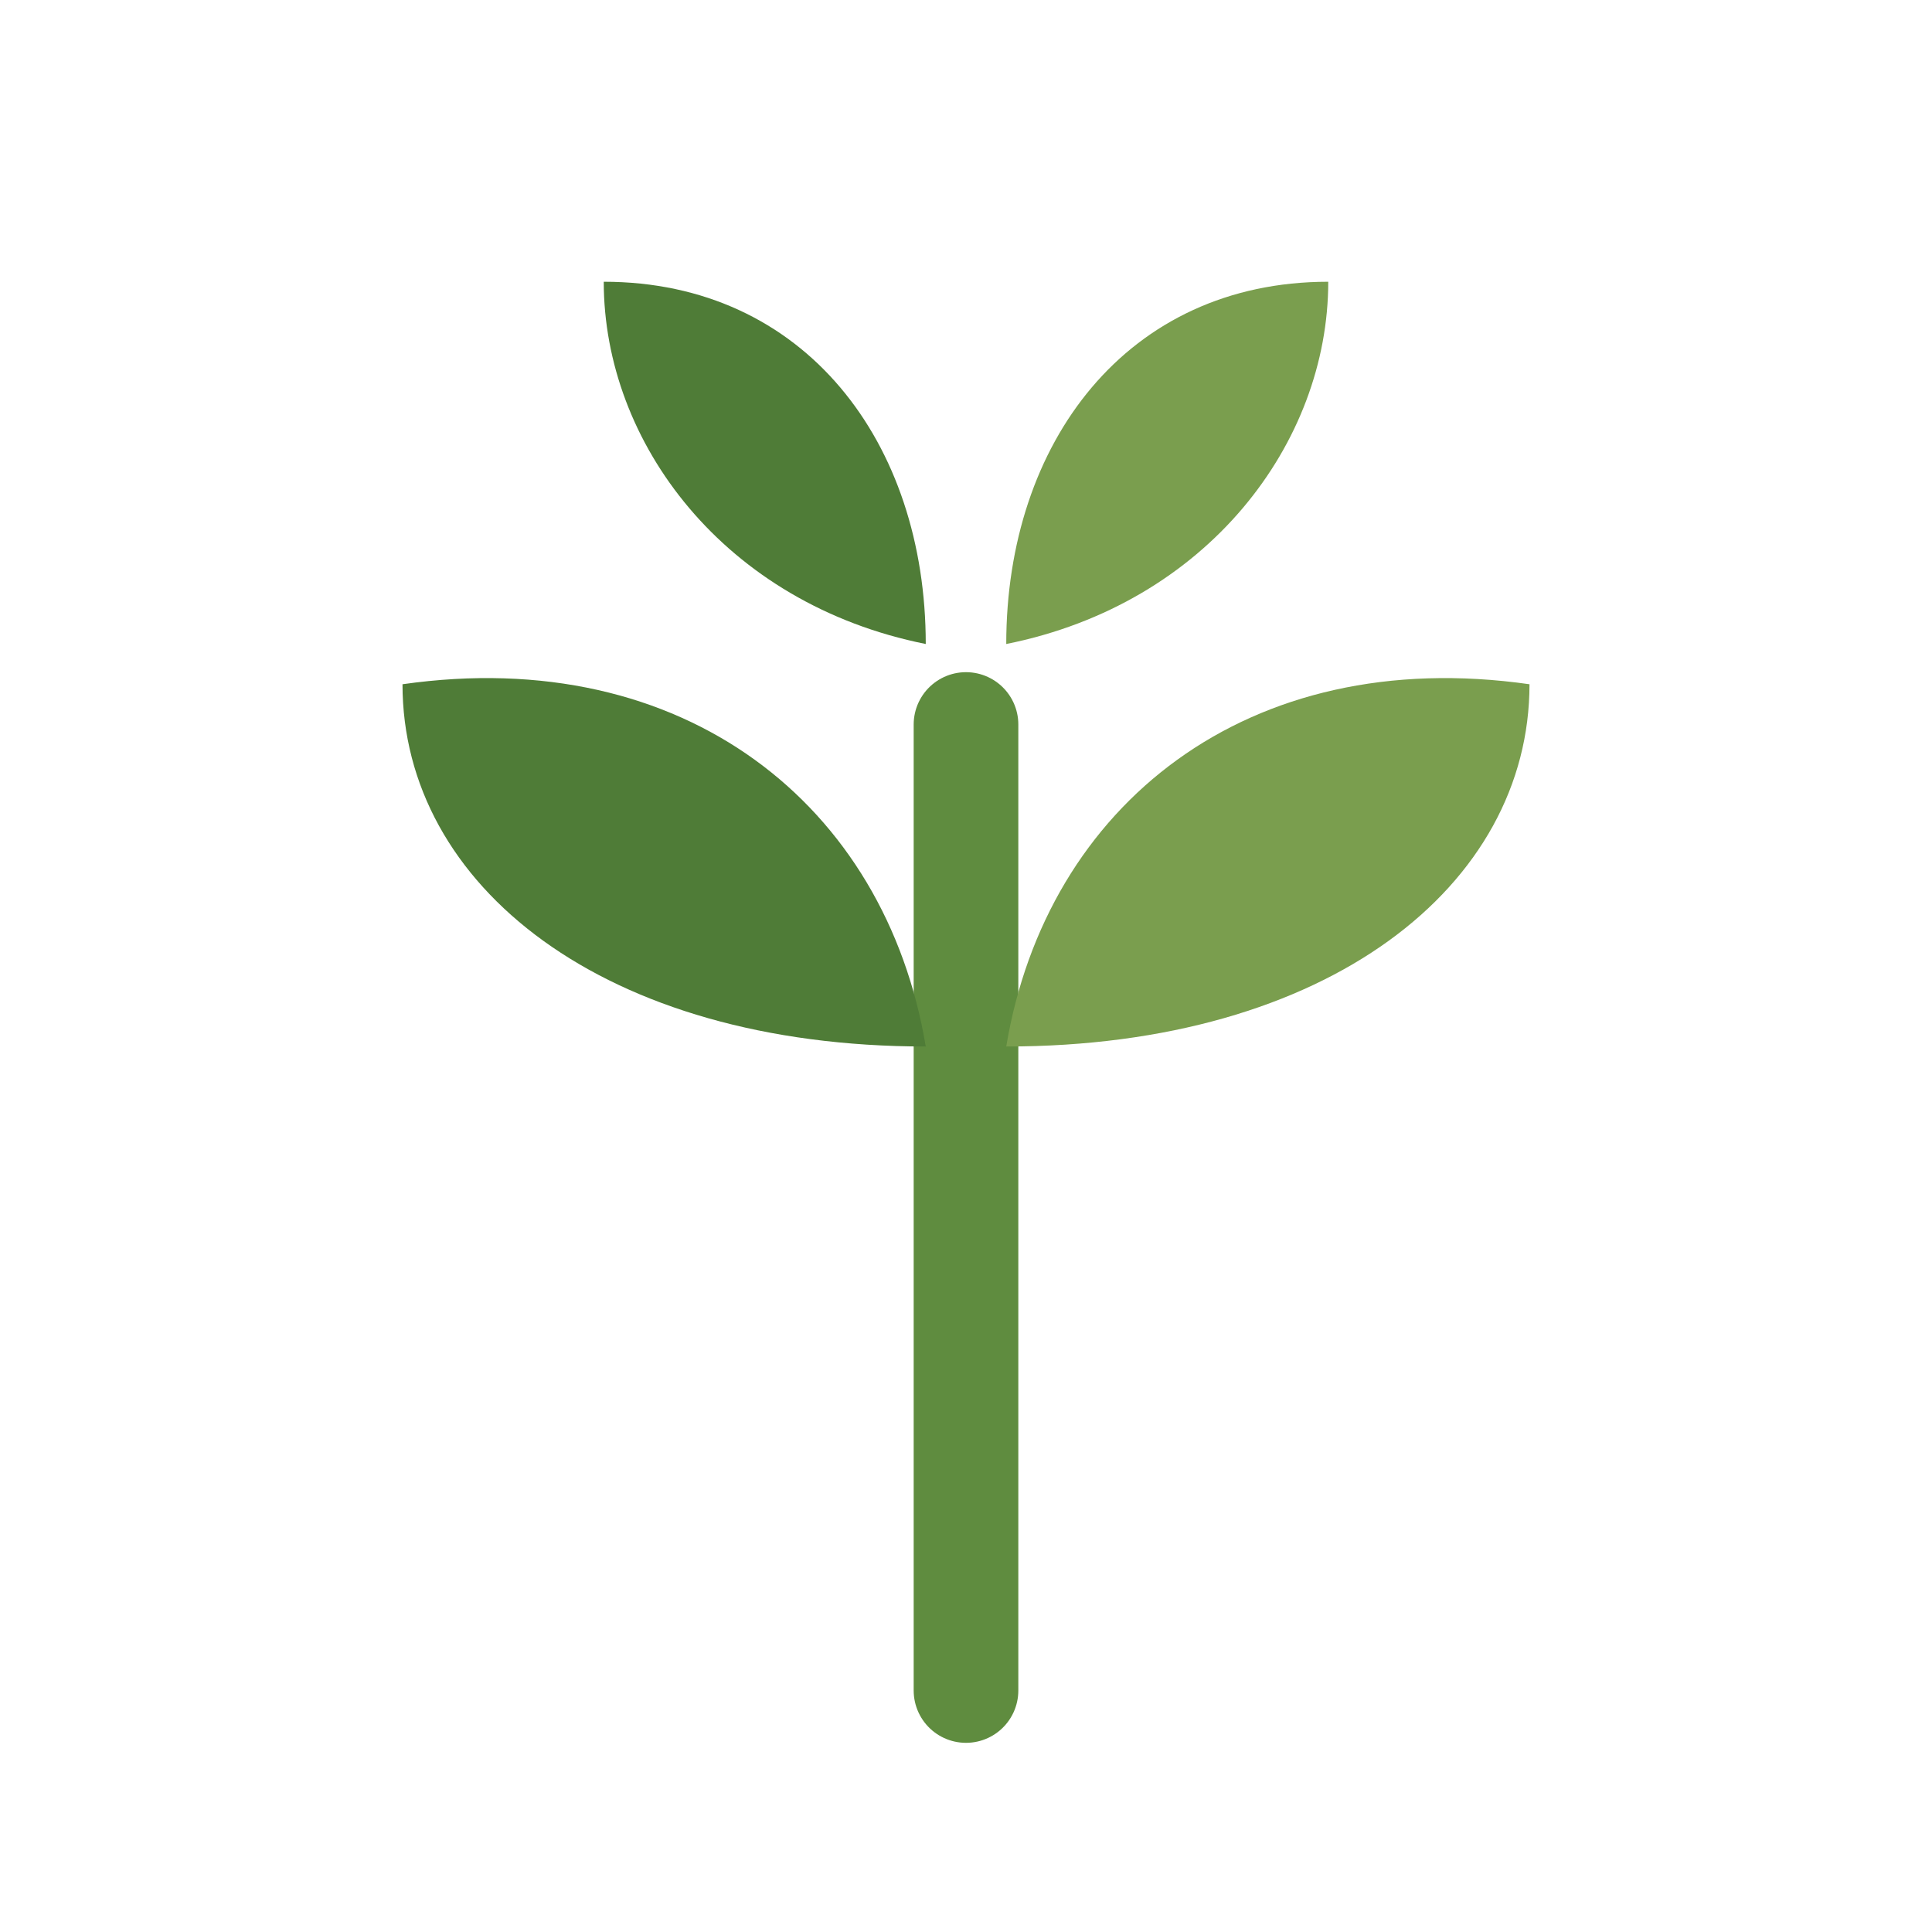
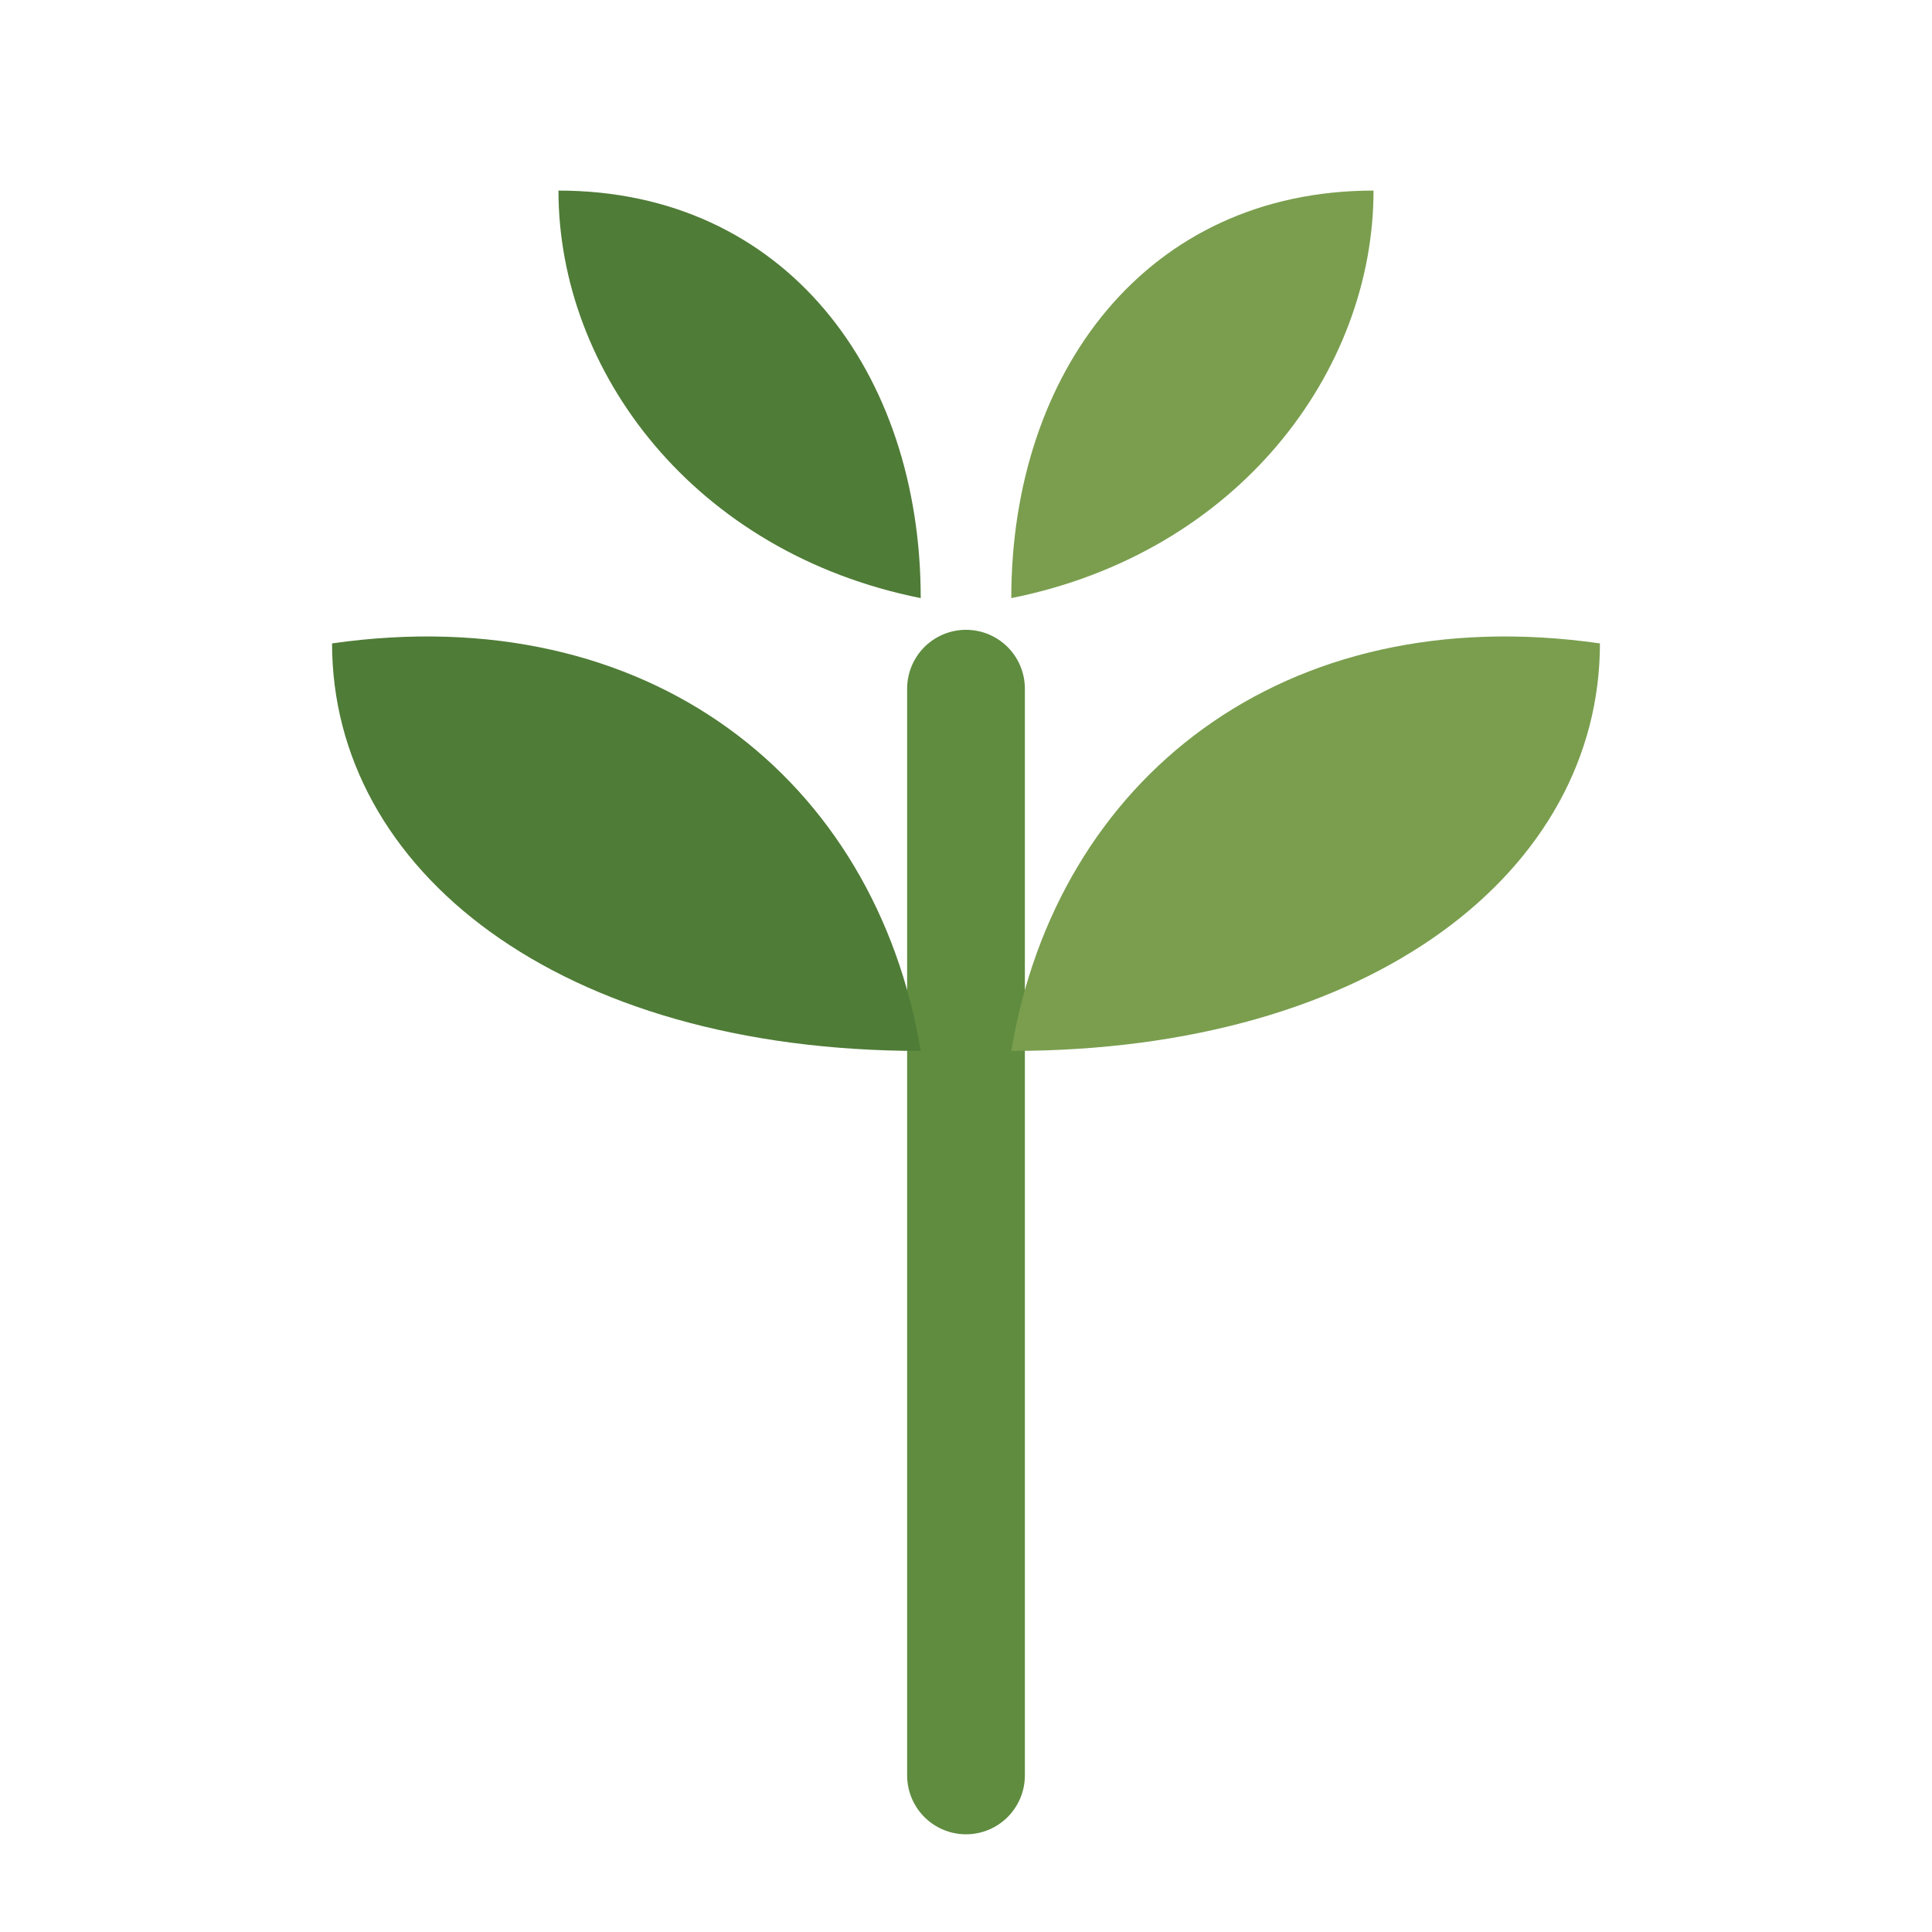
<svg xmlns="http://www.w3.org/2000/svg" width="48" height="48" viewBox="0 0 48 48" role="img" aria-label="Basil">
-   <path d="M24 42V18" stroke="#5f8c3f" stroke-width="2.6" stroke-linecap="round" />
-   <path d="M23 26c-8 0-13-4-13-9 7-1 12 3 13 9Z" fill="#4f7c37" />
-   <path d="M25 26c8 0 13-4 13-9-7-1-12 3-13 9Z" fill="#7a9e4e" />
-   <path d="M23 16c-5-1-8-5-8-9 5 0 8 4 8 9Z" fill="#4f7c37" />
-   <path d="M25 16c5-1 8-5 8-9-5 0-8 4-8 9Z" fill="#7a9e4e" />
+   <g transform="translate(-3 -3.14) scale(1.125)">
+     <path d="M24 42V18" stroke="#5f8c3f" stroke-width="2.6" stroke-linecap="round" />
+     <path d="M23 26c-8 0-13-4-13-9 7-1 12 3 13 9Z" fill="#4f7c37" />
+     <path d="M25 26c8 0 13-4 13-9-7-1-12 3-13 9Z" fill="#7a9e4e" />
+     <path d="M23 16c-5-1-8-5-8-9 5 0 8 4 8 9Z" fill="#4f7c37" />
+     <path d="M25 16c5-1 8-5 8-9-5 0-8 4-8 9Z" fill="#7a9e4e" />
+   </g>
</svg>
